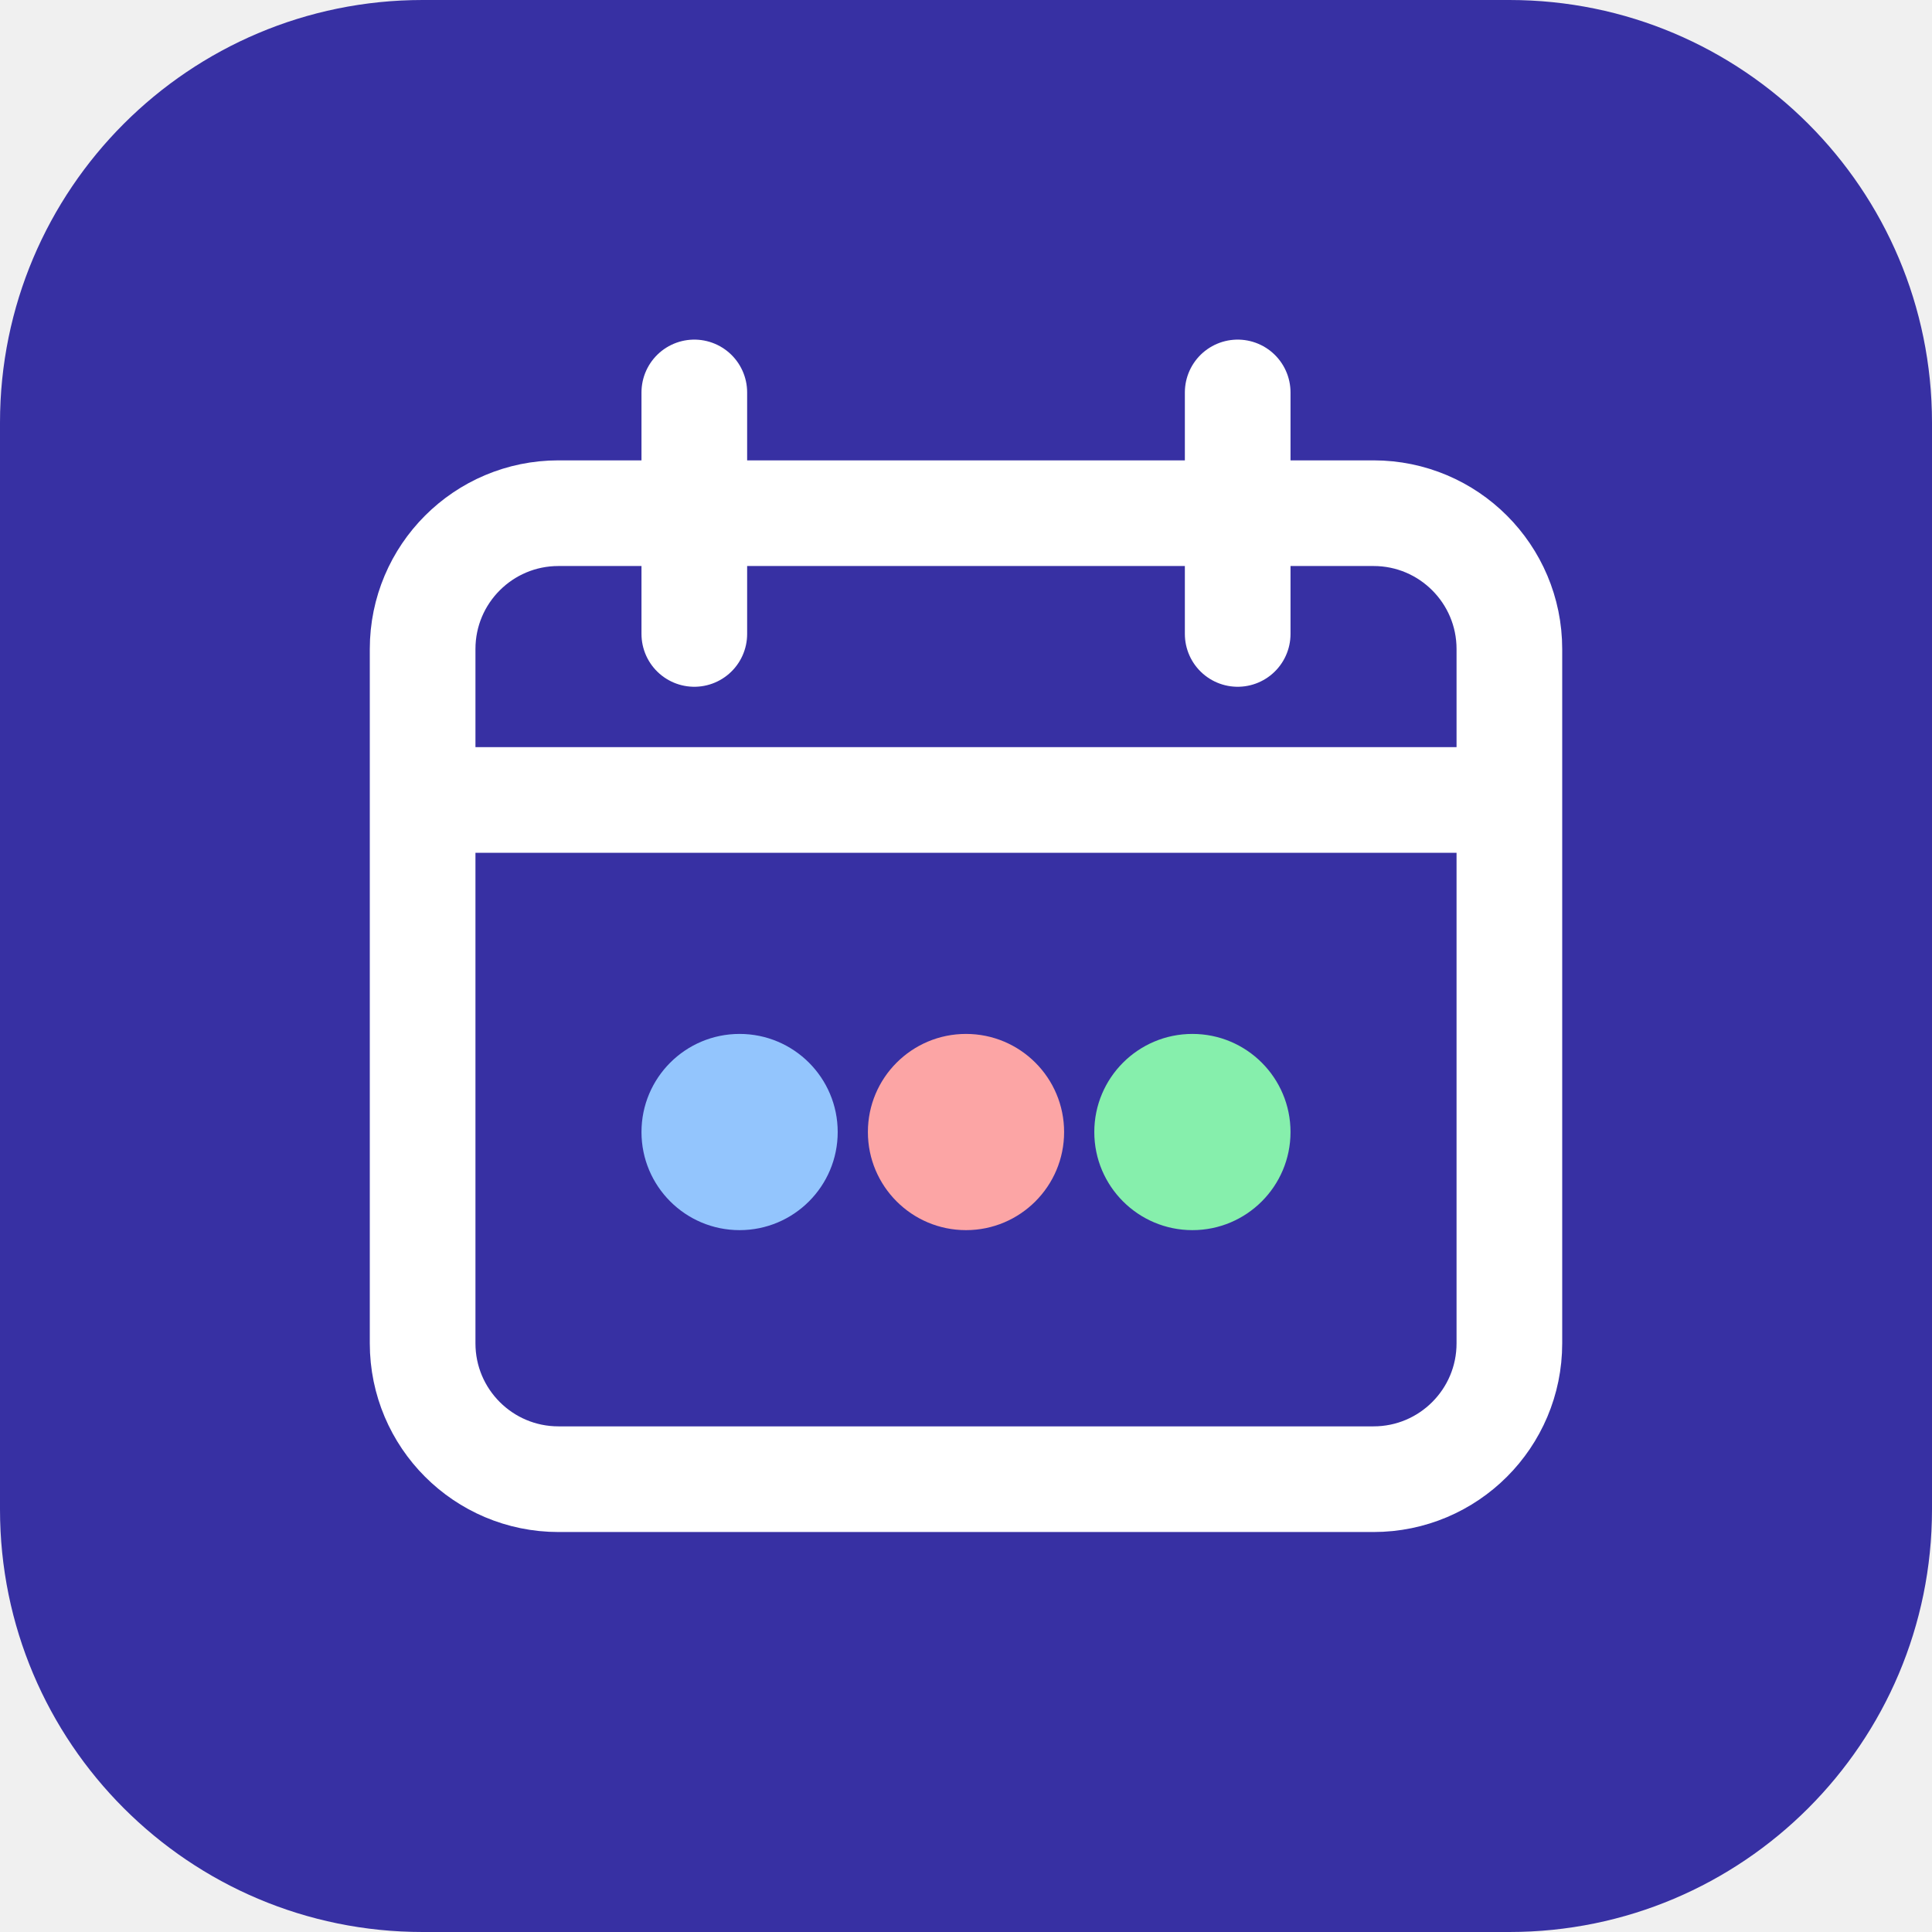
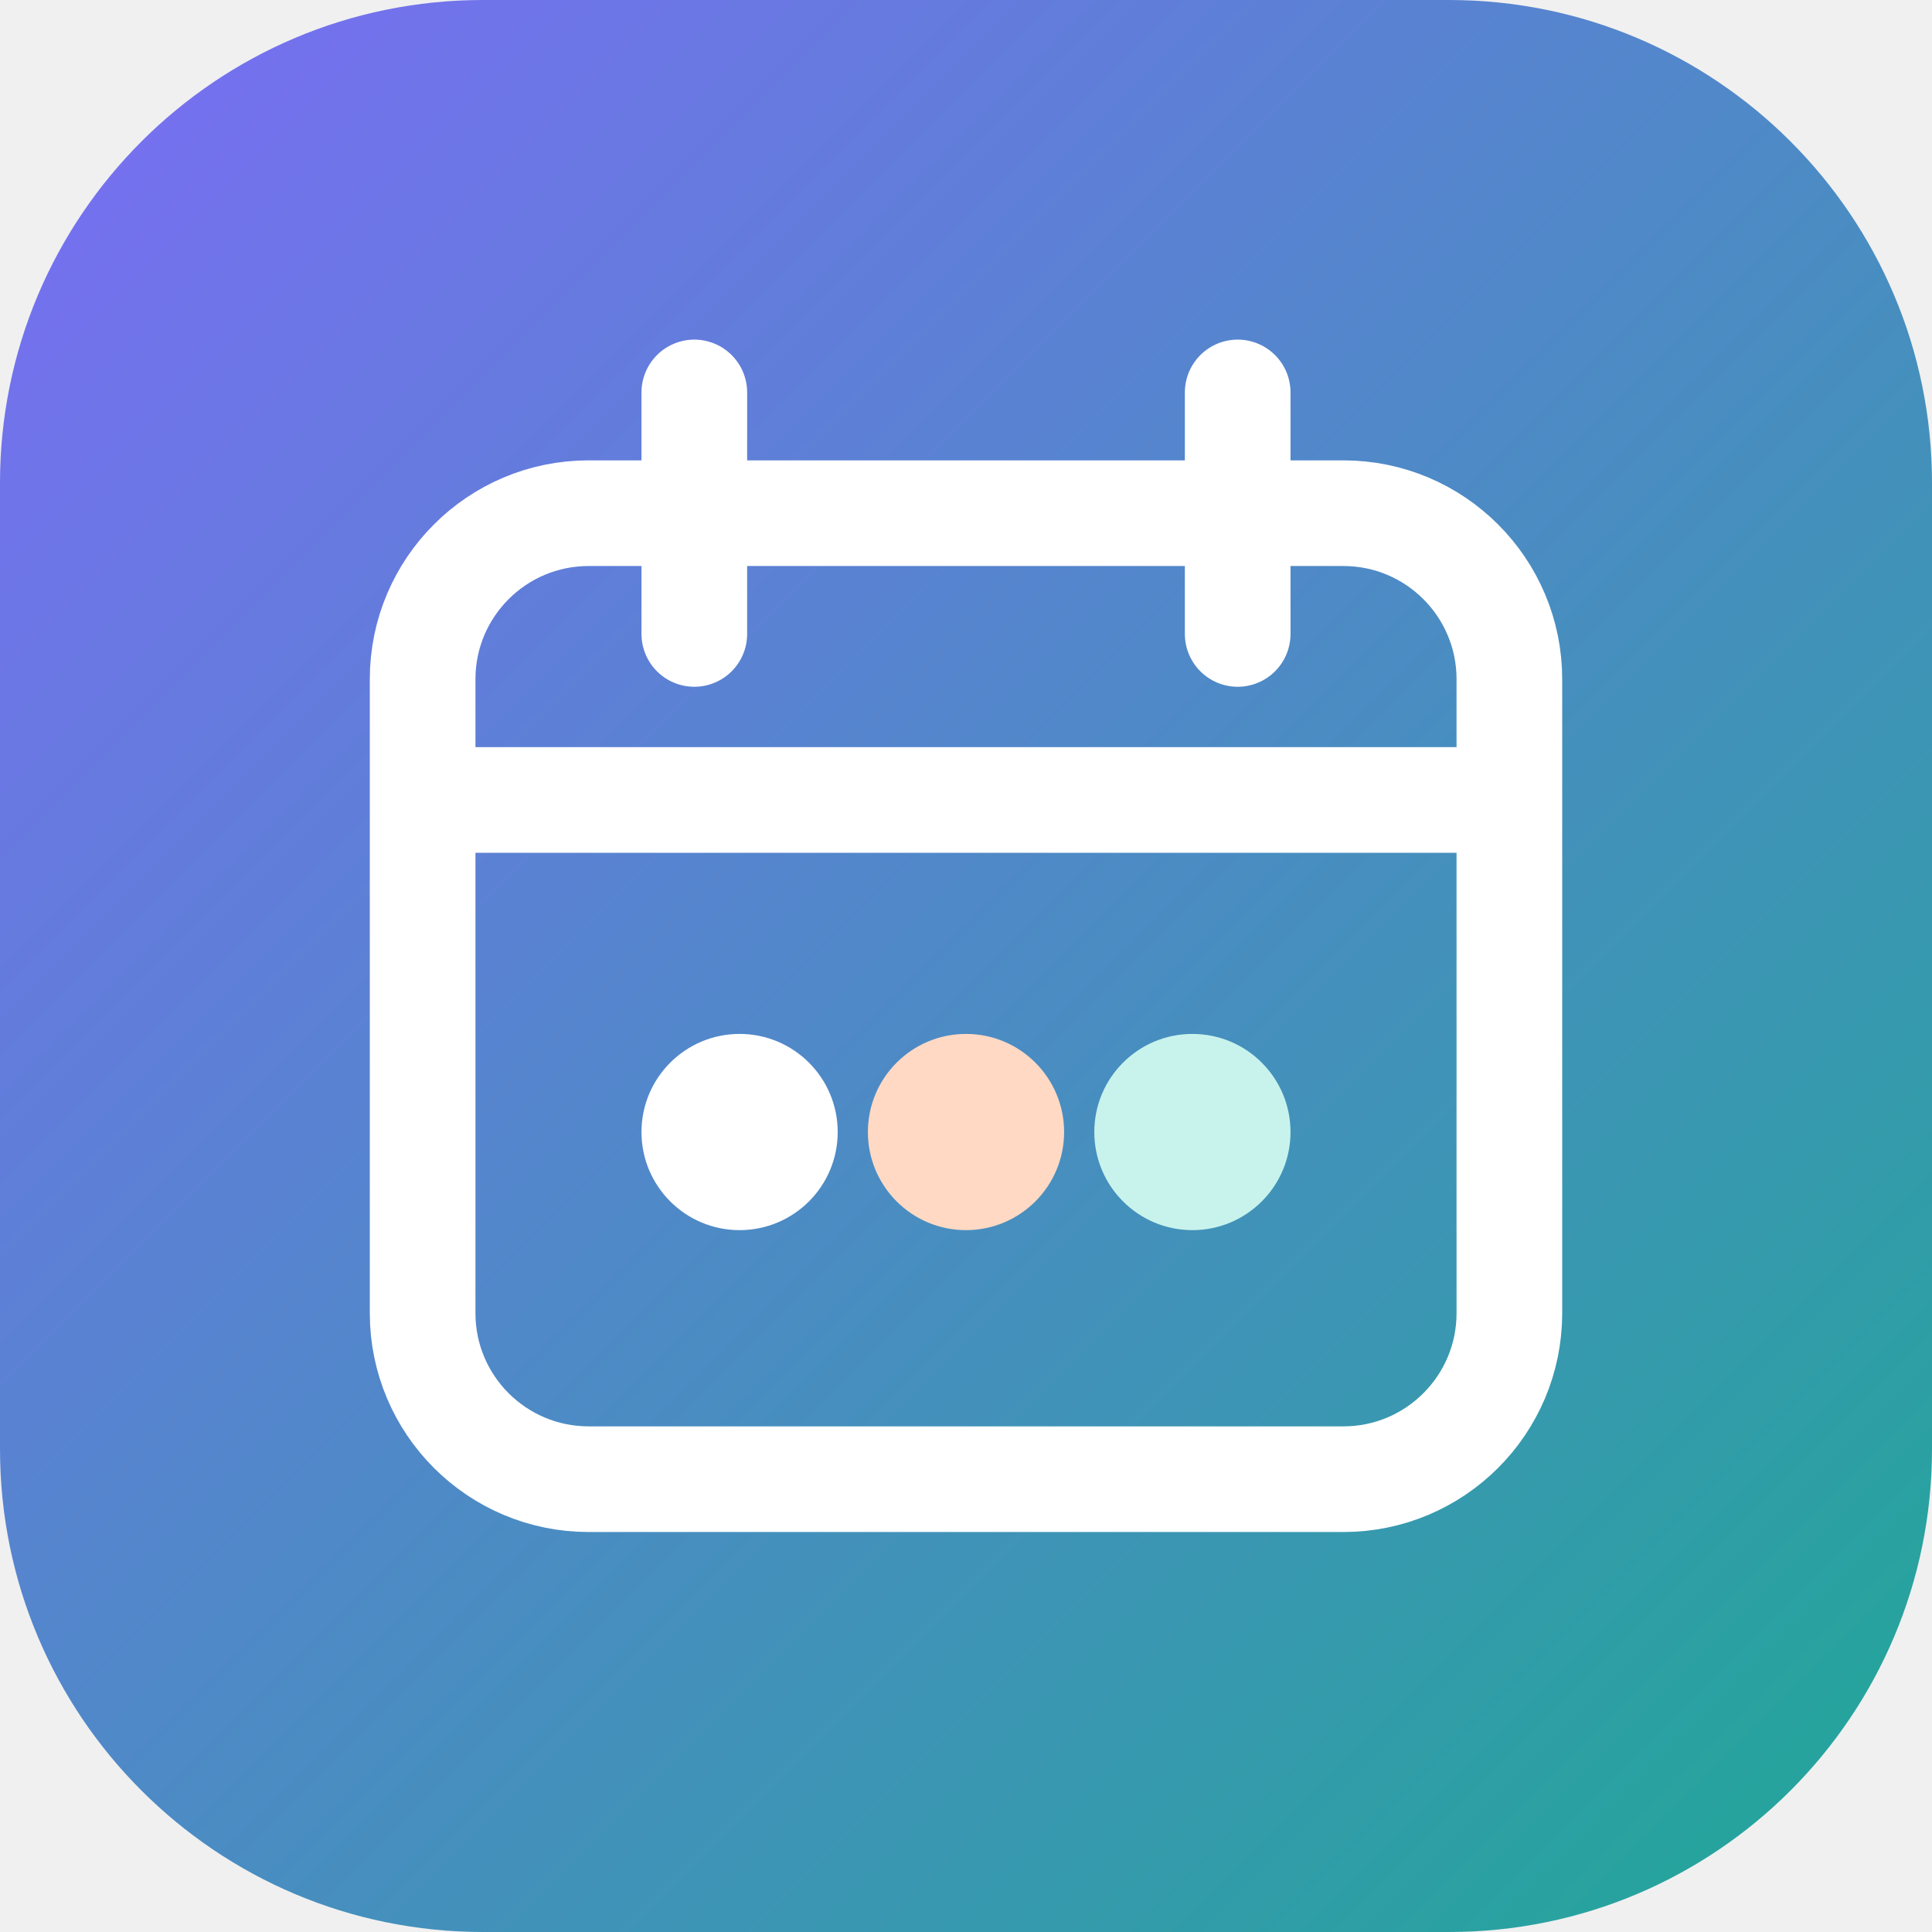
<svg xmlns="http://www.w3.org/2000/svg" viewBox="0 0 512 512">
-   <rect width="512" height="512" rx="112" fill="#3730a3" />
-   <rect x="112" y="136" width="288" height="256" rx="36" fill="none" stroke="#ffffff" stroke-width="28" />
+   <defs>
+     <linearGradient id="g" x1="0" y1="0" x2="1" y2="1">
+       <stop offset="0" stop-color="#7c6cf6" />
+       <stop offset="1" stop-color="#1fa896" />
+     </linearGradient>
+   </defs>
+   <rect width="512" height="512" rx="128" fill="url(#g)" />
+   <rect x="112" y="136" width="288" height="256" rx="44" fill="none" stroke="#ffffff" stroke-width="28" />
  <path d="M112 212h288" stroke="#ffffff" stroke-width="28" />
  <path d="M184 104v64M328 104v64" stroke="#ffffff" stroke-width="28" stroke-linecap="round" />
-   <circle cx="196" cy="300" r="26" fill="#93c5fd" />
-   <circle cx="256" cy="300" r="26" fill="#fca5a5" />
-   <circle cx="316" cy="300" r="26" fill="#86efac" />
+   <circle cx="196" cy="300" r="26" fill="#ffffff" />
+   <circle cx="256" cy="300" r="26" fill="#ffd9c4" />
+   <circle cx="316" cy="300" r="26" fill="#c8f3ec" />
</svg>
